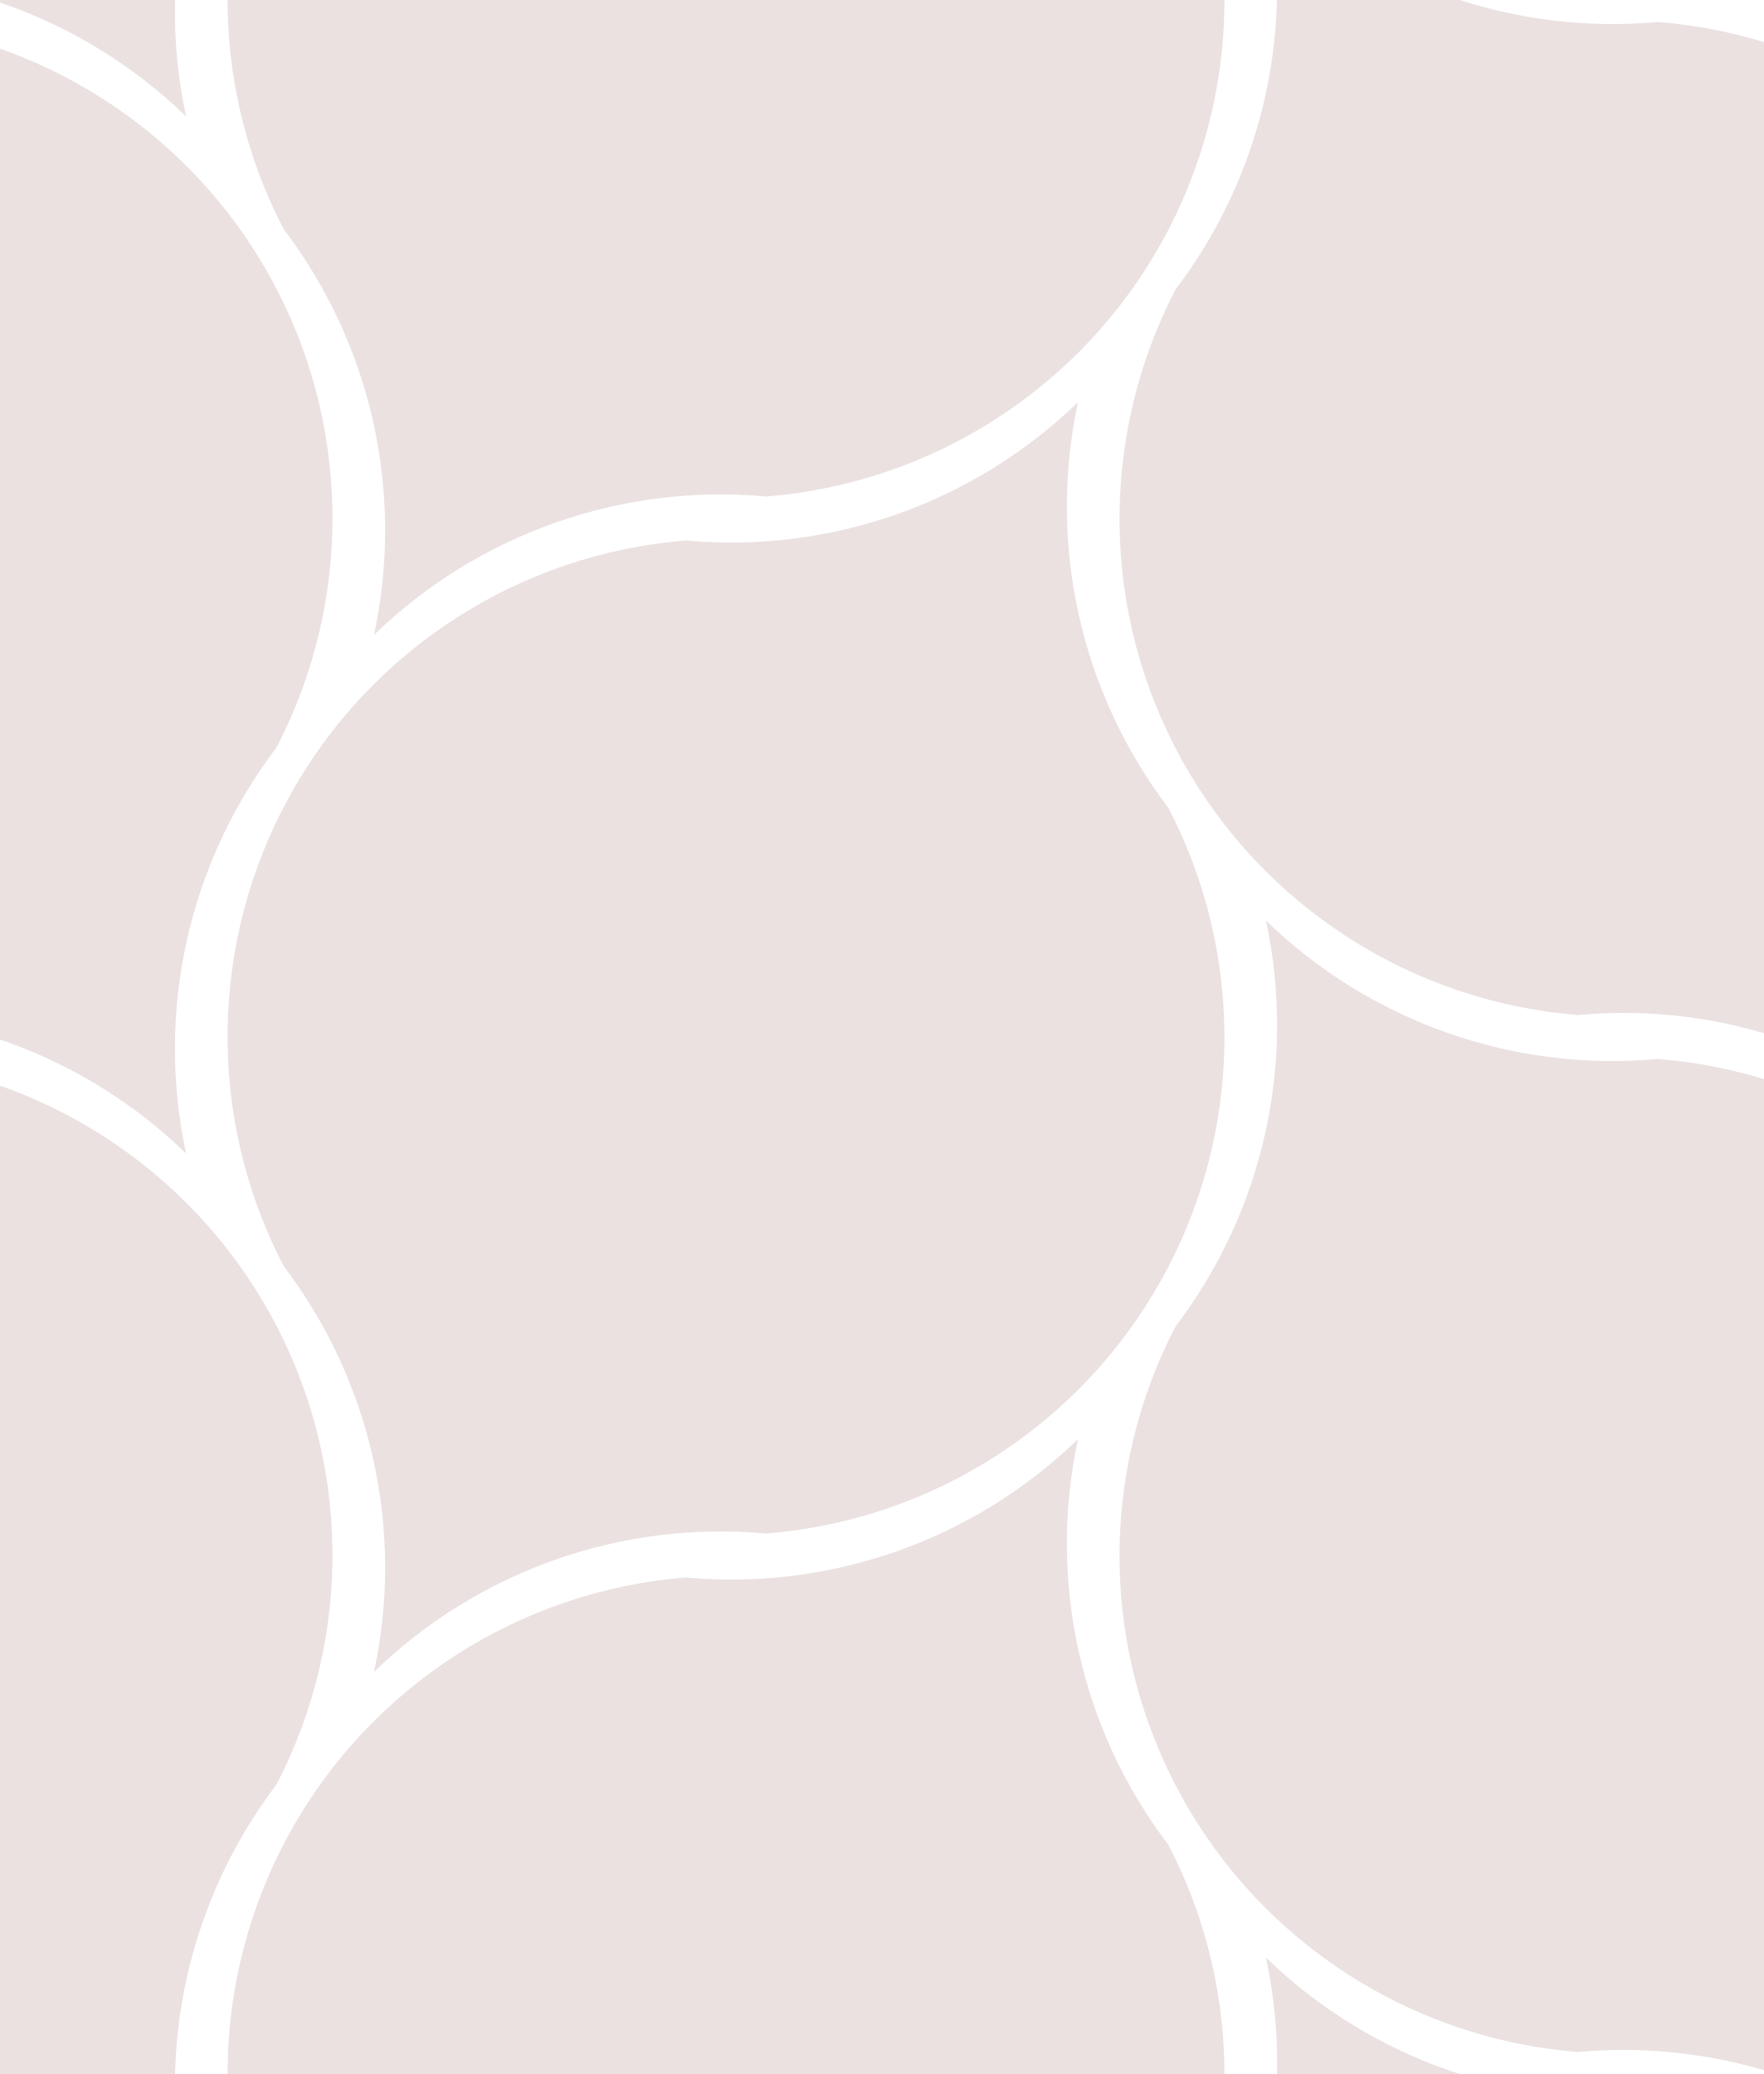
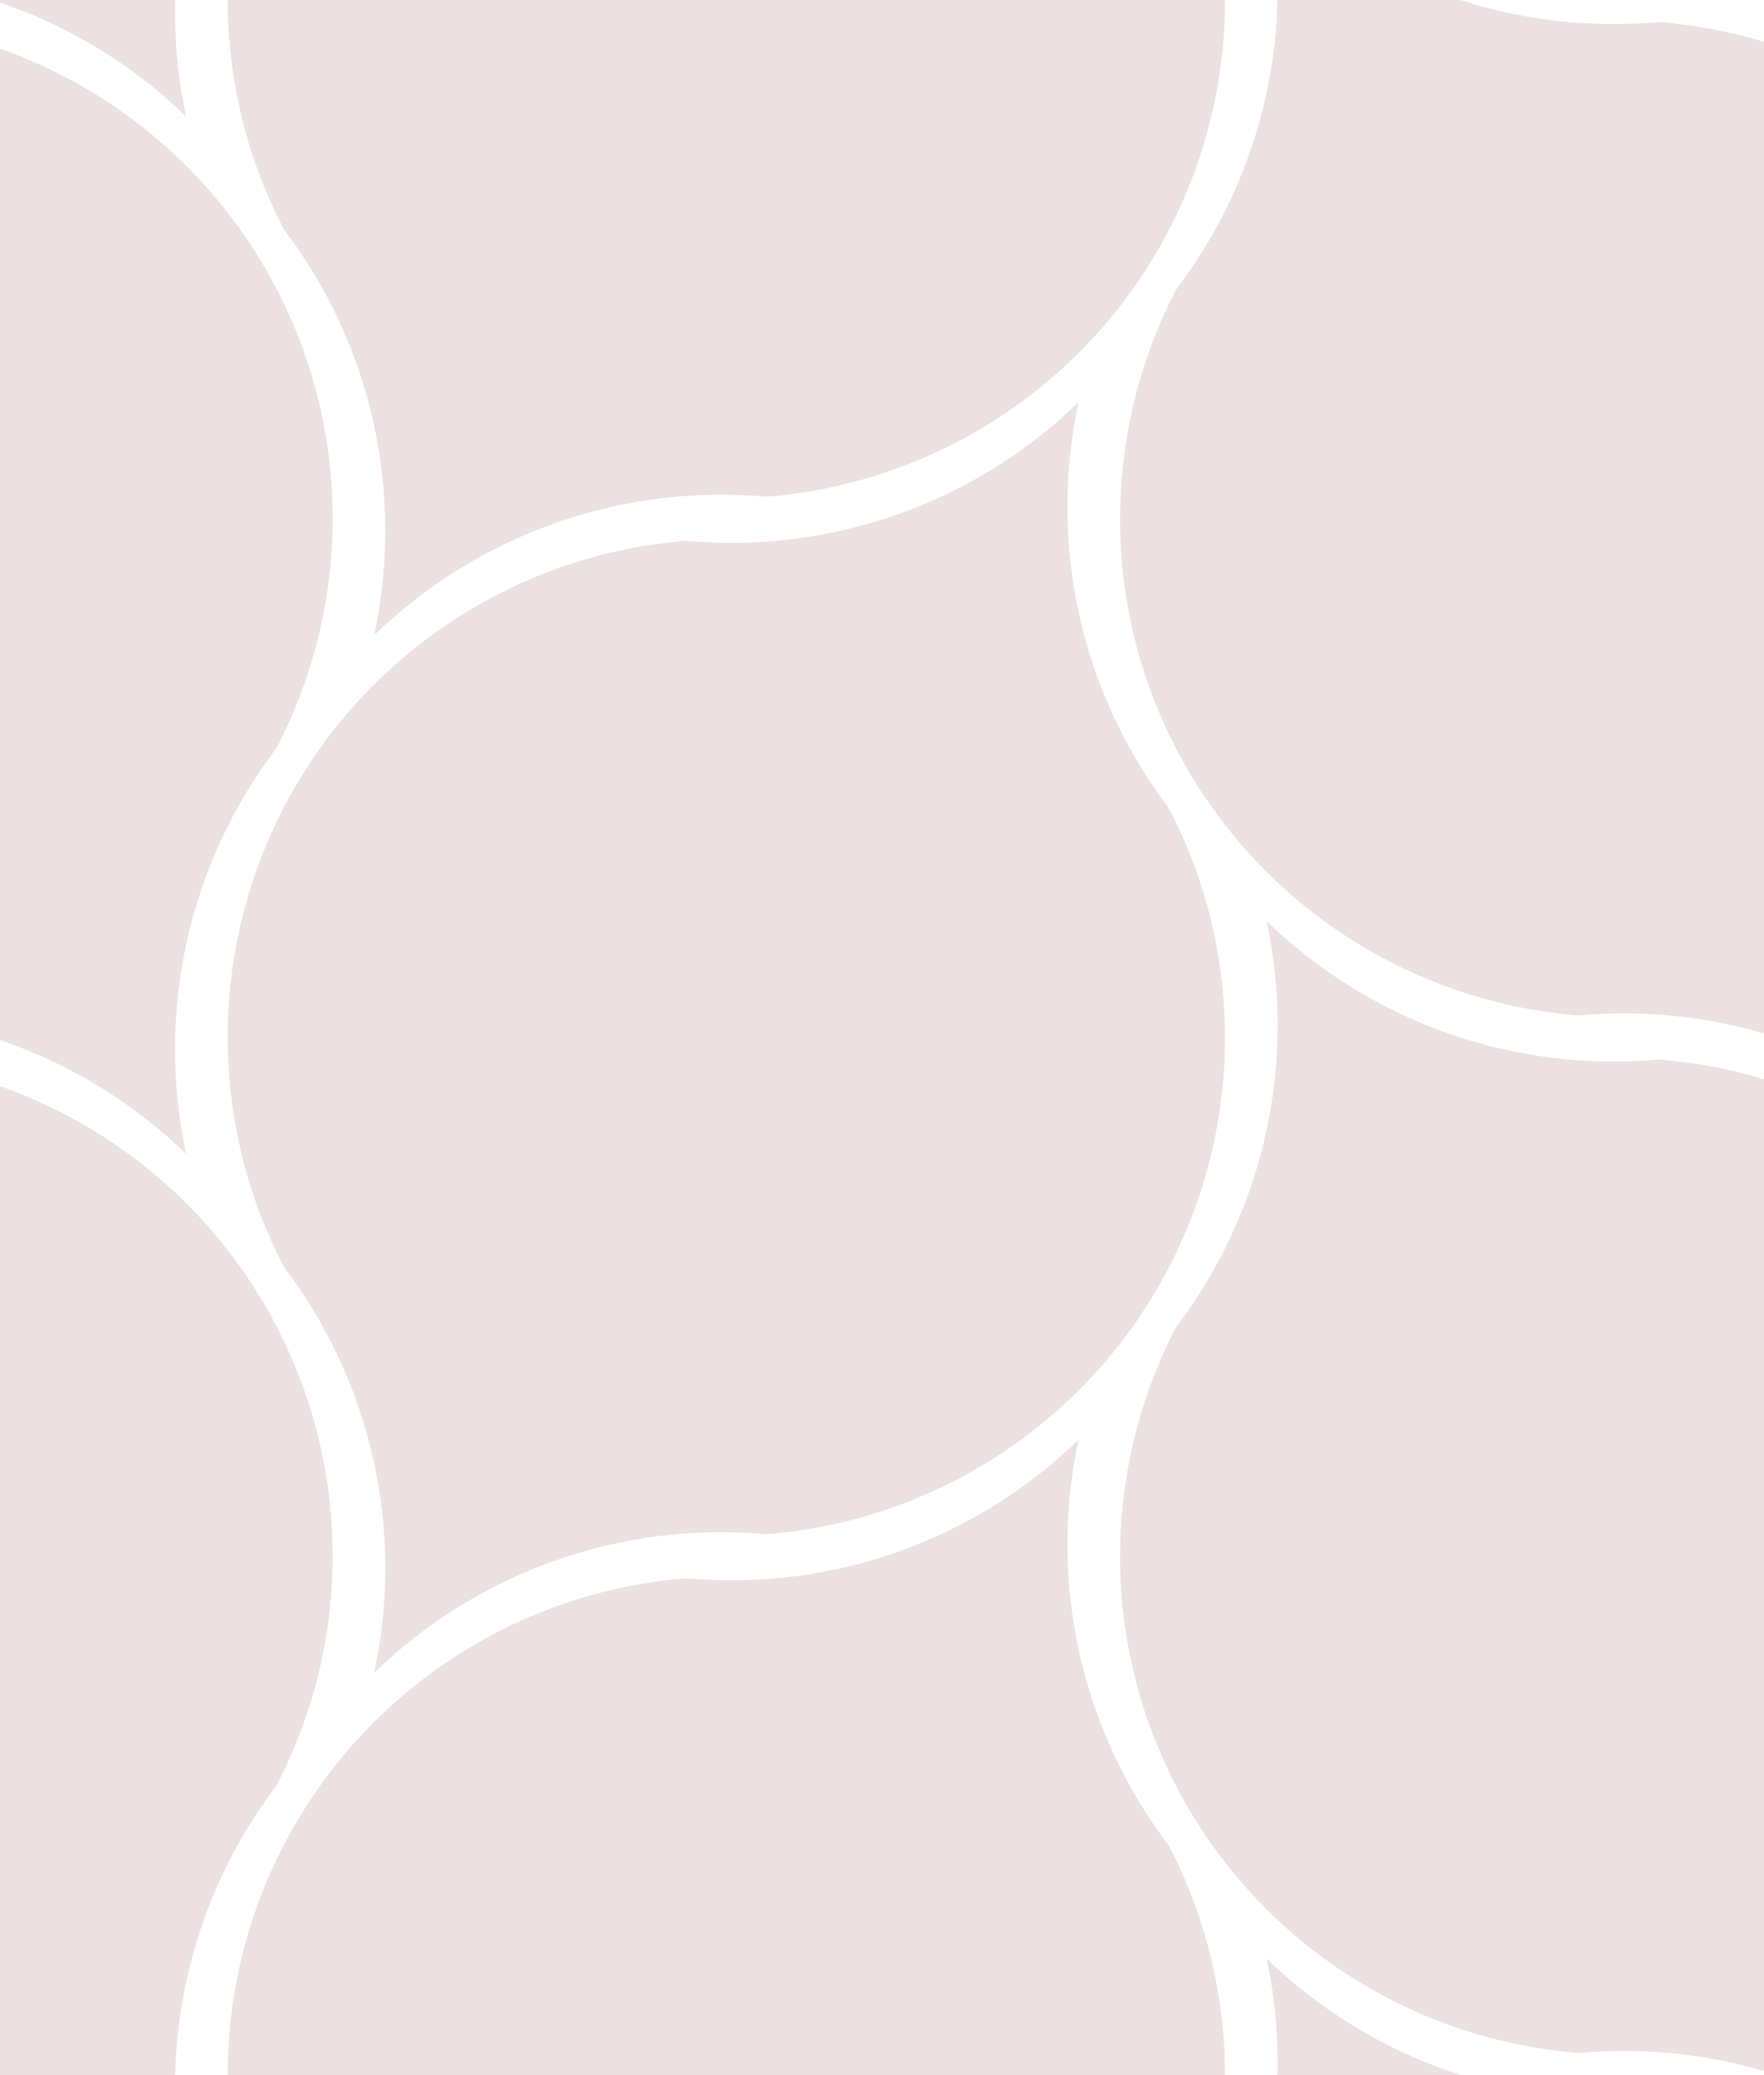
- <svg xmlns="http://www.w3.org/2000/svg" viewBox="0.15 0 0.85 1">
-   <path stroke-width="0.0" fill="rgb(235, 225, 225)" d="M 0.5,0.15 A 0.24,0.24 0.0 0,1 0.367,0.3 A 0.24,0.24 0.0 0,0 0.367,0.7 A 0.24,0.24 0.0 0,1 0.5,0.85 A 0.24,0.24 0.0 0,1 0.633,0.7 A 0.24,0.24 0.0 0,0 0.633,0.3 A 0.24,0.24 0.0 0,1 0.5,0.15 Z" transform="rotate(29.0,0.5,0.5)" />
-   <path stroke-width="0.0" fill="rgb(235, 225, 225)" d="M 0.5,0.15 A 0.24,0.24 0.0 0,1 0.367,0.3 A 0.24,0.24 0.0 0,0 0.367,0.7 A 0.24,0.24 0.0 0,1 0.5,0.85 A 0.24,0.24 0.0 0,1 0.633,0.7 A 0.24,0.24 0.0 0,0 0.633,0.3 A 0.24,0.24 0.0 0,1 0.5,0.15 Z" transform="translate(0.0 -0.5)rotate(29.0,0.5,0.5)" />
-   <path stroke-width="0.0" fill="rgb(235, 225, 225)" d="M 0.5,0.15 A 0.24,0.24 0.0 0,1 0.367,0.3 A 0.24,0.24 0.0 0,0 0.367,0.7 A 0.24,0.24 0.0 0,1 0.5,0.85 A 0.24,0.24 0.0 0,1 0.633,0.7 A 0.24,0.24 0.0 0,0 0.633,0.3 A 0.24,0.24 0.0 0,1 0.5,0.15 Z" transform="translate(0.0 0.5)rotate(29.0,0.5,0.5)" />
-   <path stroke-width="0.0" fill="rgb(235, 225, 225)" d="M 0.5,0.15 A 0.24,0.24 0.0 0,1 0.367,0.3 A 0.24,0.24 0.0 0,0 0.367,0.7 A 0.24,0.24 0.0 0,1 0.5,0.85 A 0.24,0.24 0.0 0,1 0.633,0.7 A 0.24,0.24 0.0 0,0 0.633,0.3 A 0.24,0.24 0.0 0,1 0.5,0.15 Z" transform="translate(0.43 -0.25)rotate(-29.0,0.5,0.5)" />
-   <path stroke-width="0.0" fill="rgb(235, 225, 225)" d="M 0.5,0.15 A 0.24,0.24 0.0 0,1 0.367,0.3 A 0.24,0.24 0.0 0,0 0.367,0.7 A 0.24,0.24 0.0 0,1 0.5,0.85 A 0.24,0.24 0.0 0,1 0.633,0.7 A 0.24,0.24 0.0 0,0 0.633,0.3 A 0.24,0.24 0.0 0,1 0.5,0.15 Z" transform="translate(0.43 0.25)rotate(-29.0,0.5,0.5)" />
-   <path stroke-width="0.0" fill="rgb(235, 225, 225)" d="M 0.5,0.15 A 0.24,0.24 0.0 0,1 0.367,0.3 A 0.24,0.24 0.0 0,0 0.367,0.7 A 0.24,0.24 0.0 0,1 0.5,0.85 A 0.24,0.24 0.0 0,1 0.633,0.7 A 0.24,0.24 0.0 0,0 0.633,0.3 A 0.24,0.24 0.0 0,1 0.5,0.15 Z" transform="translate(0.43 0.75)rotate(-29.0,0.5,0.5)" />
-   <path stroke-width="0.0" fill="rgb(235, 225, 225)" d="M 0.5,0.15 A 0.24,0.24 0.0 0,1 0.367,0.3 A 0.24,0.24 0.0 0,0 0.367,0.7 A 0.24,0.24 0.0 0,1 0.5,0.85 A 0.24,0.24 0.0 0,1 0.633,0.7 A 0.24,0.24 0.0 0,0 0.633,0.3 A 0.24,0.24 0.0 0,1 0.5,0.15 Z" transform="translate(-0.43 -0.75)rotate(-29.0,0.5,0.5)" />
-   <path stroke-width="0.0" fill="rgb(235, 225, 225)" d="M 0.5,0.15 A 0.24,0.24 0.0 0,1 0.367,0.3 A 0.24,0.24 0.0 0,0 0.367,0.7 A 0.24,0.24 0.0 0,1 0.5,0.85 A 0.24,0.24 0.0 0,1 0.633,0.7 A 0.24,0.24 0.0 0,0 0.633,0.3 A 0.24,0.24 0.0 0,1 0.5,0.15 Z" transform="translate(-0.43 -0.25)rotate(-29.0,0.5,0.5)" />
-   <path stroke-width="0.0" fill="rgb(235, 225, 225)" d="M 0.5,0.15 A 0.24,0.24 0.0 0,1 0.367,0.3 A 0.24,0.24 0.0 0,0 0.367,0.7 A 0.24,0.24 0.0 0,1 0.5,0.85 A 0.24,0.24 0.0 0,1 0.633,0.7 A 0.24,0.24 0.0 0,0 0.633,0.3 A 0.24,0.24 0.0 0,1 0.5,0.15 Z" transform="translate(-0.43 0.25)rotate(-29.0,0.5,0.5)" />
+ <svg xmlns="http://www.w3.org/2000/svg" xmlns:xlink="http://www.w3.org/1999/xlink" viewBox="0.15 0 0.85 1" height="300px" width="255.0px">
+   <defs>
+     <path stroke-width="0.0" fill="rgb(235, 225, 225)" d="M 0.5,0.15 A 0.24,0.24 0.0 0,1 0.367,0.3 A 0.24,0.24 0.0 0,0 0.367,0.7 A 0.24,0.24 0.0 0,1 0.5,0.85 A 0.24,0.24 0.0 0,1 0.633,0.7 A 0.24,0.24 0.0 0,0 0.633,0.3 A 0.24,0.24 0.0 0,1 0.5,0.15 Z" id="HaskellSvgIcons-lemonTile" />
+   </defs>
+   <use xlink:href="#HaskellSvgIcons-lemonTile" transform="rotate(29.0,0.5,0.5)" />
+   <use xlink:href="#HaskellSvgIcons-lemonTile" transform="translate(0.0 -0.5)rotate(29.0,0.5,0.5)" />
+   <use xlink:href="#HaskellSvgIcons-lemonTile" transform="translate(0.0 0.5)rotate(29.0,0.5,0.5)" />
+   <use xlink:href="#HaskellSvgIcons-lemonTile" transform="translate(0.43 -0.25)rotate(-29.0,0.5,0.5)" />
+   <use xlink:href="#HaskellSvgIcons-lemonTile" transform="translate(0.43 0.25)rotate(-29.0,0.5,0.5)" />
+   <use xlink:href="#HaskellSvgIcons-lemonTile" transform="translate(0.43 0.75)rotate(-29.0,0.5,0.5)" />
+   <use xlink:href="#HaskellSvgIcons-lemonTile" transform="translate(-0.43 -0.75)rotate(-29.0,0.5,0.5)" />
+   <use xlink:href="#HaskellSvgIcons-lemonTile" transform="translate(-0.43 -0.25)rotate(-29.0,0.5,0.5)" />
+   <use xlink:href="#HaskellSvgIcons-lemonTile" transform="translate(-0.43 0.25)rotate(-29.0,0.5,0.5)" />
</svg>
